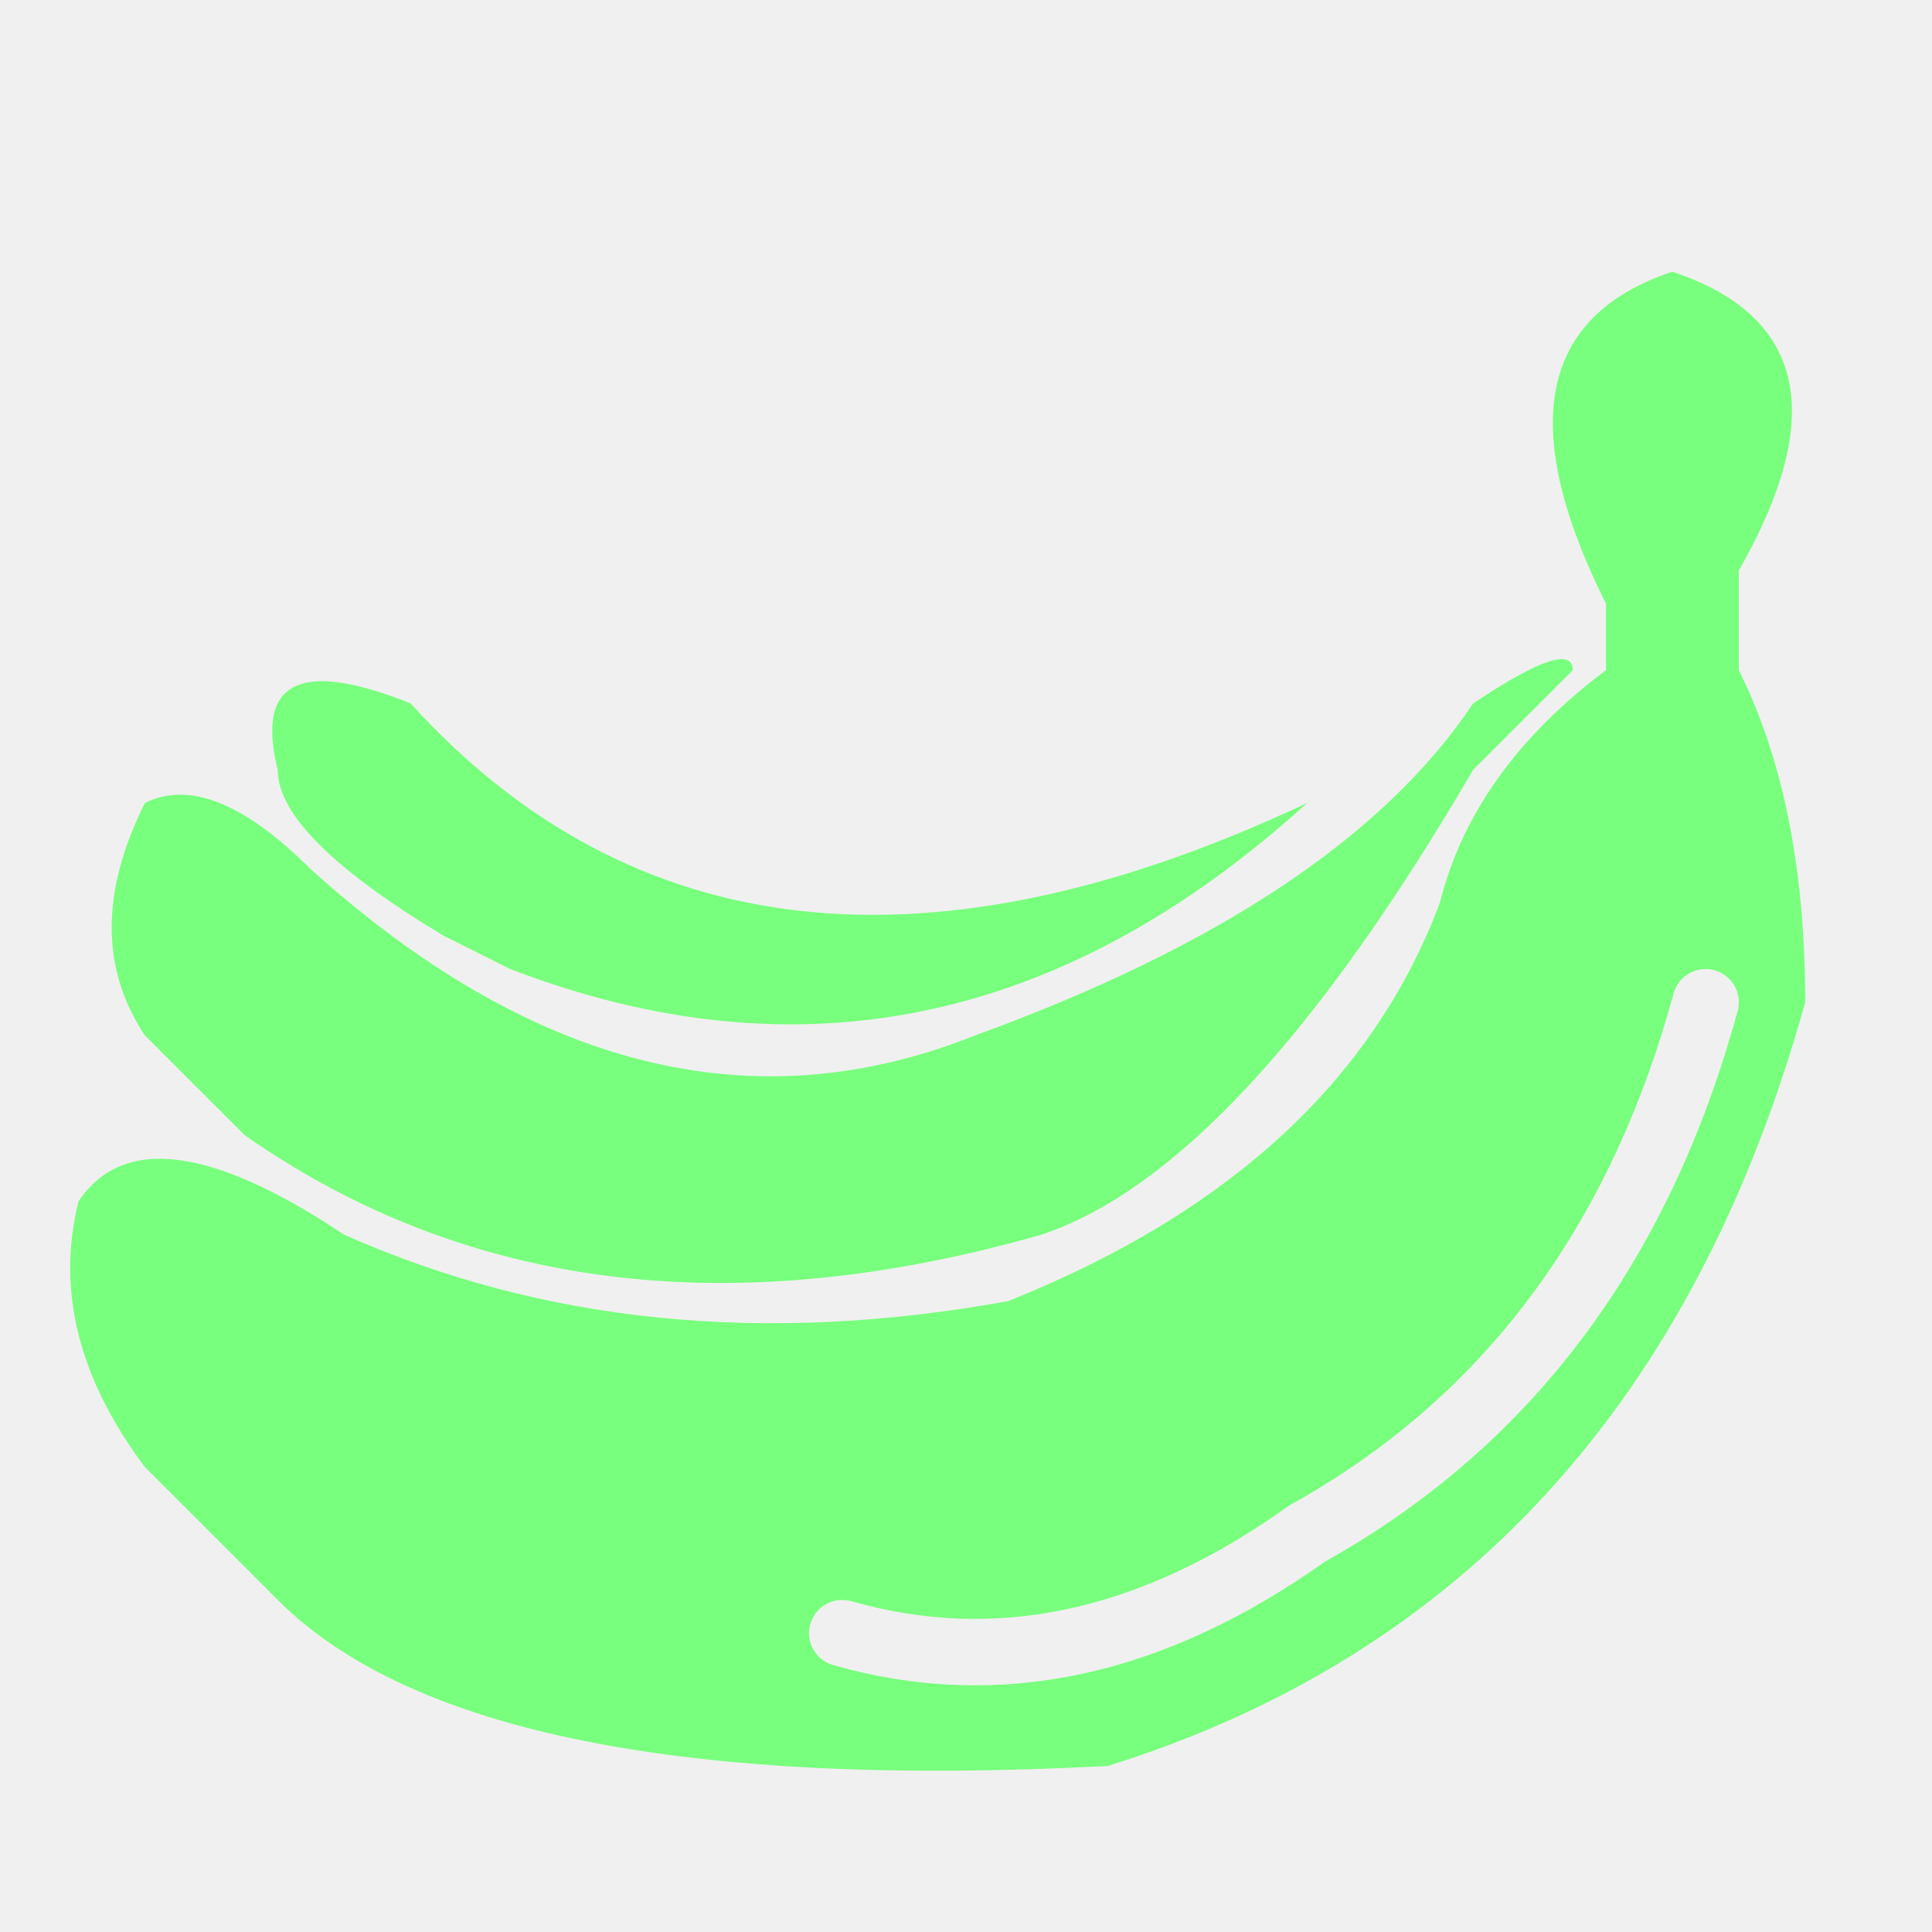
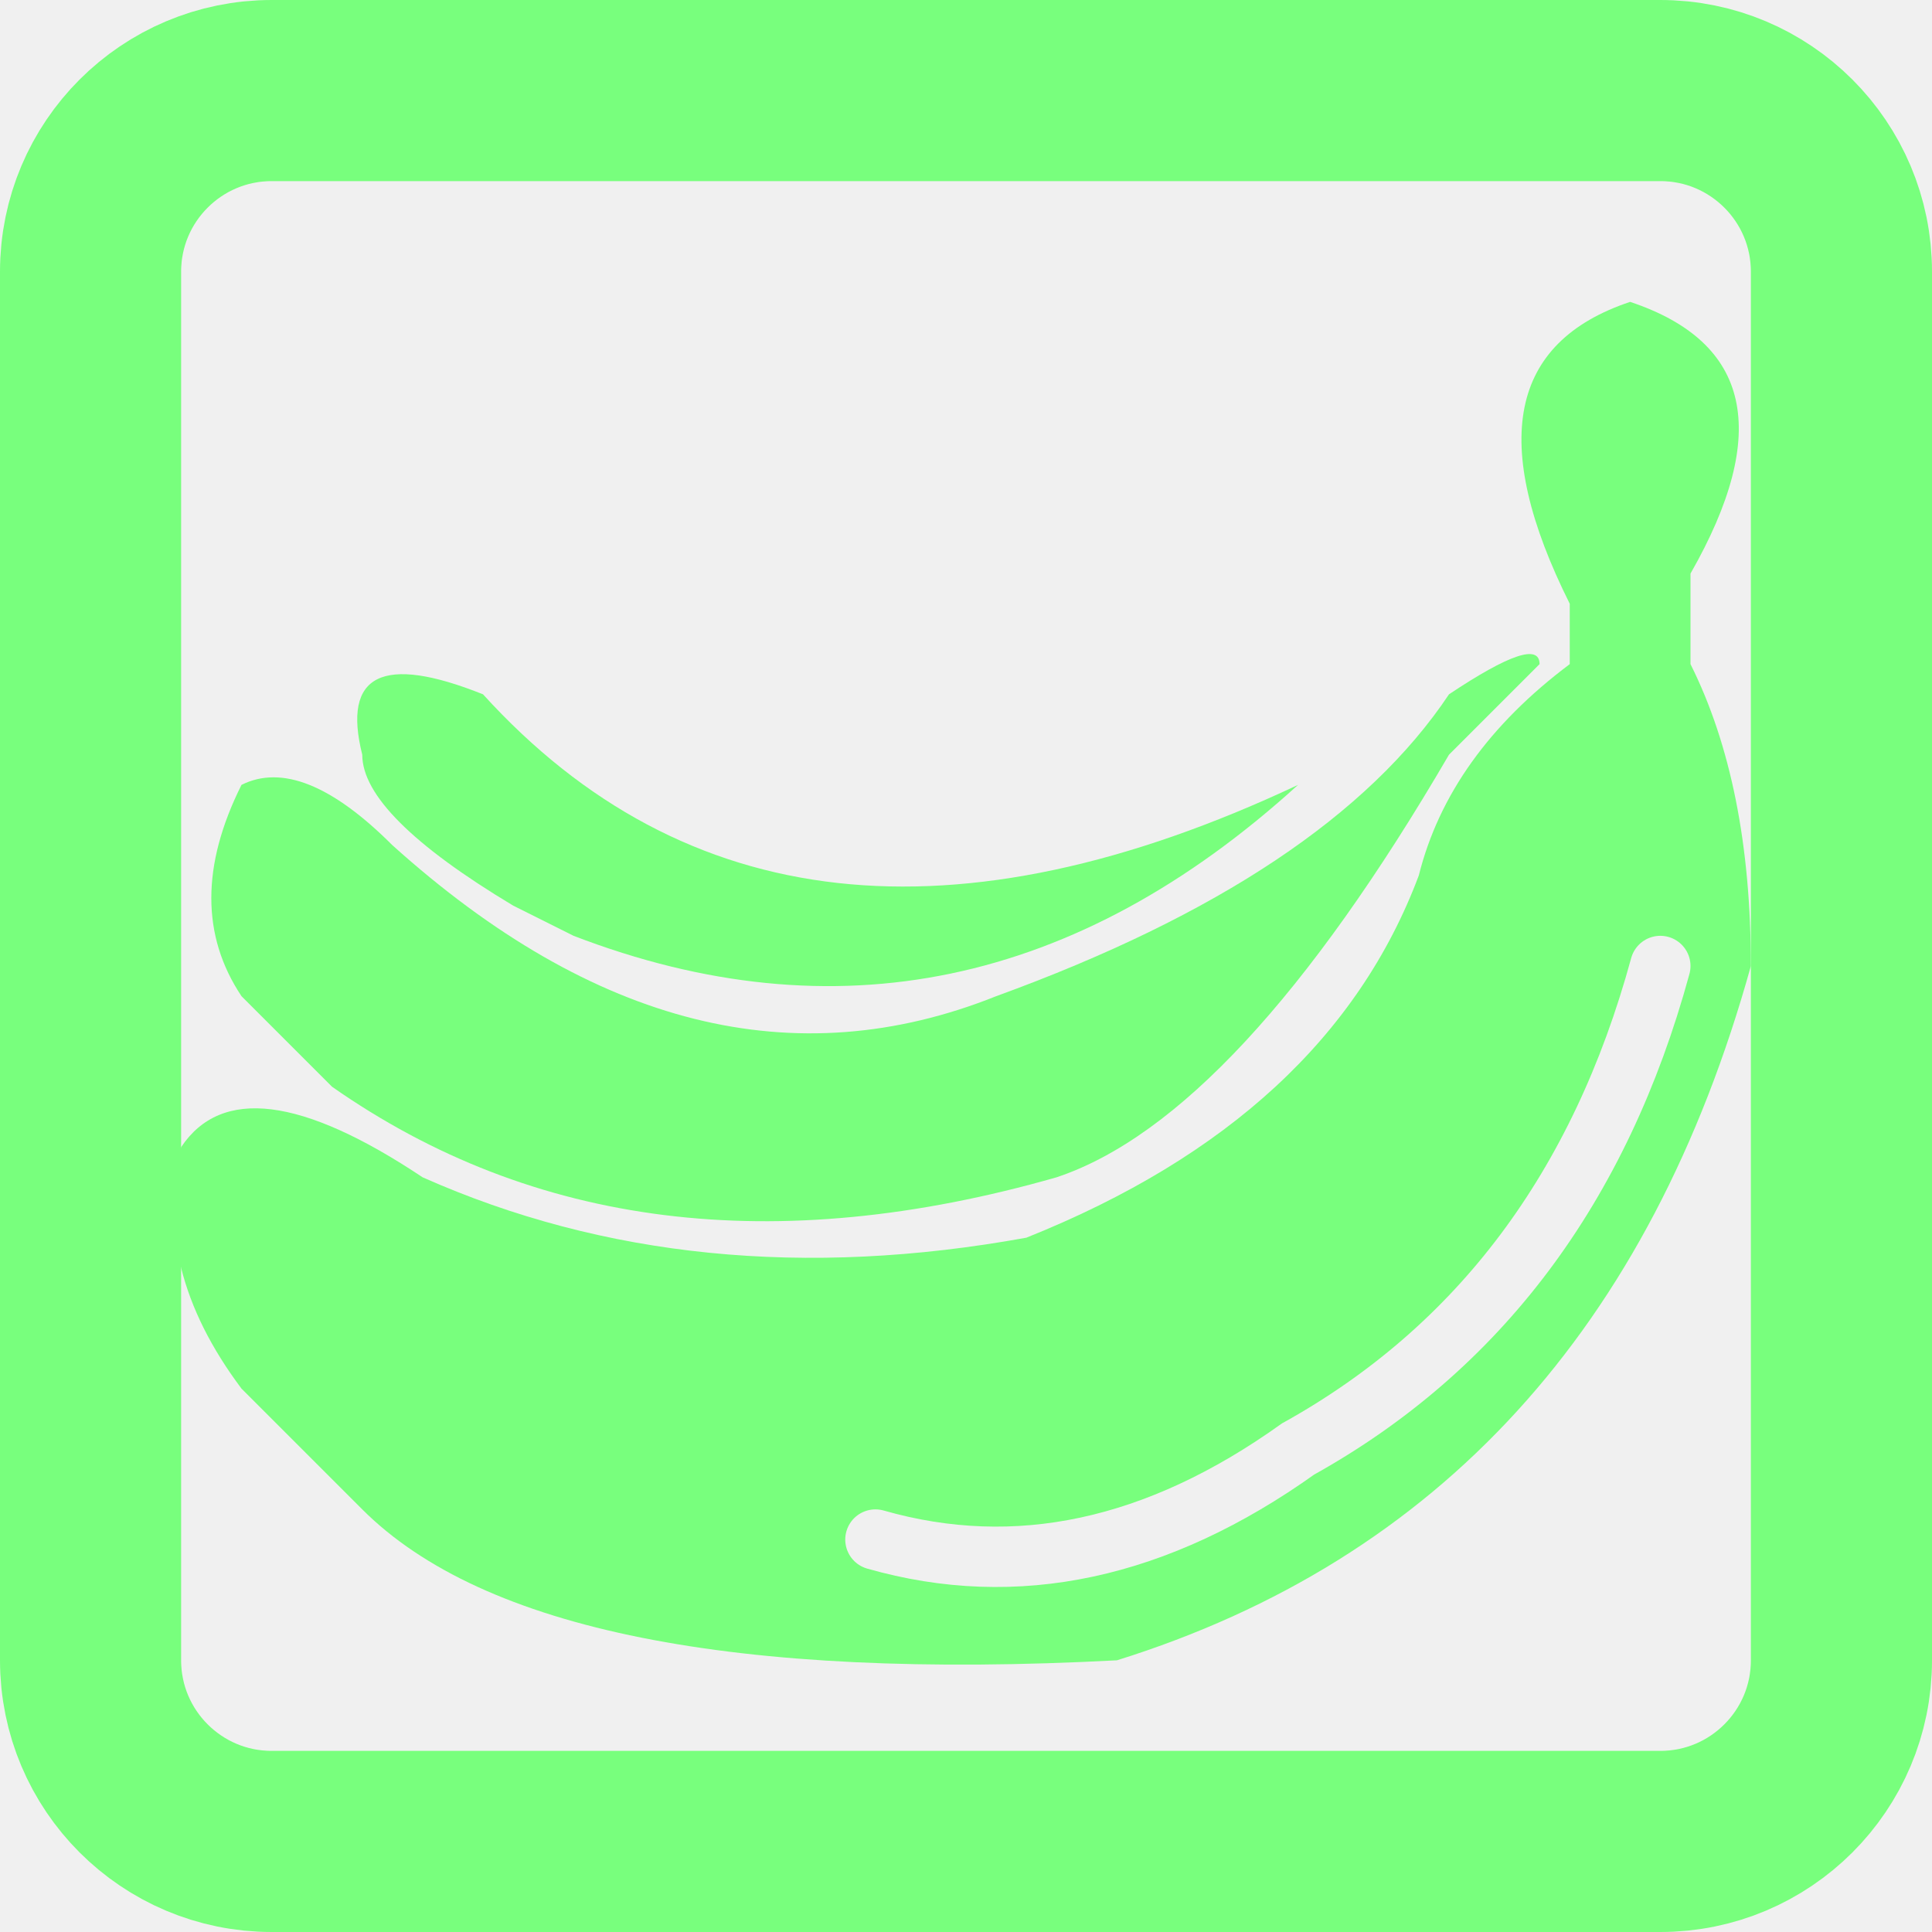
<svg xmlns="http://www.w3.org/2000/svg" width="16" height="16">
  <defs>
    <mask id="fox-hole-punch">
-       <rect width="100%" height="100%" fill="#fff" />
+       <rect width="100%" height="100%" fill="#fff" x="0" y="0" />
      <path d="M7.25 12.75Q9 13.25 10.75 12 13 10.75 13.75 8" fill="none" stroke="#000" stroke-linecap="round" stroke-width=".5" />
    </mask>
  </defs>
-   <g mask="url(#fox-hole-punch)" transform="matrix(1.1 0 0 1.1-1-.5)">
+   <g mask="url(#fox-hole-punch)" transform="matrix(1 0 0 1 0 0)">
    <path d="M3 12.5Q4.5 14 9.25 13.75 13.25 12.5 14.5 8 14.5 6.5 14 5.5L14 4.75Q15 3 13.5 2.5 12 3 13 5L13 5.5Q12 6.25 11.75 7.25 11 9.25 8.5 10.25 5.75 10.75 3.5 9.75 2 8.75 1.5 9.5 1.25 10.5 2 11.5" fill="#78ff7d" stroke="none" stroke-linecap="round" />
    <path d="M2.75 11Q5.25 12.75 8.75 11.75 10.25 11.25 12 8.25L12.75 7.5Q12.75 7.25 12 7.75 11 9.25 8.25 10.25 5.75 11.25 3.25 9 2.5 8.25 2 8.5 1.5 9.5 2 10.25" fill="#78ff7d" stroke="none" stroke-linecap="round" transform="matrix(1 0 0 1 0-2)" />
    <path d="M4.25 7.5Q3 6.75 3 6.25 2.75 5.25 4 5.75 6.5 8.5 10.75 6.5 8 9 4.75 7.75" fill="#78ff7d" />
  </g>
+   <rect width="14.5" height="14.5" x=".75" y=".75" fill="none" stroke="#78ff7d" stroke-linejoin="round" rx="1.5" stroke-width="1.5" />
</svg>
